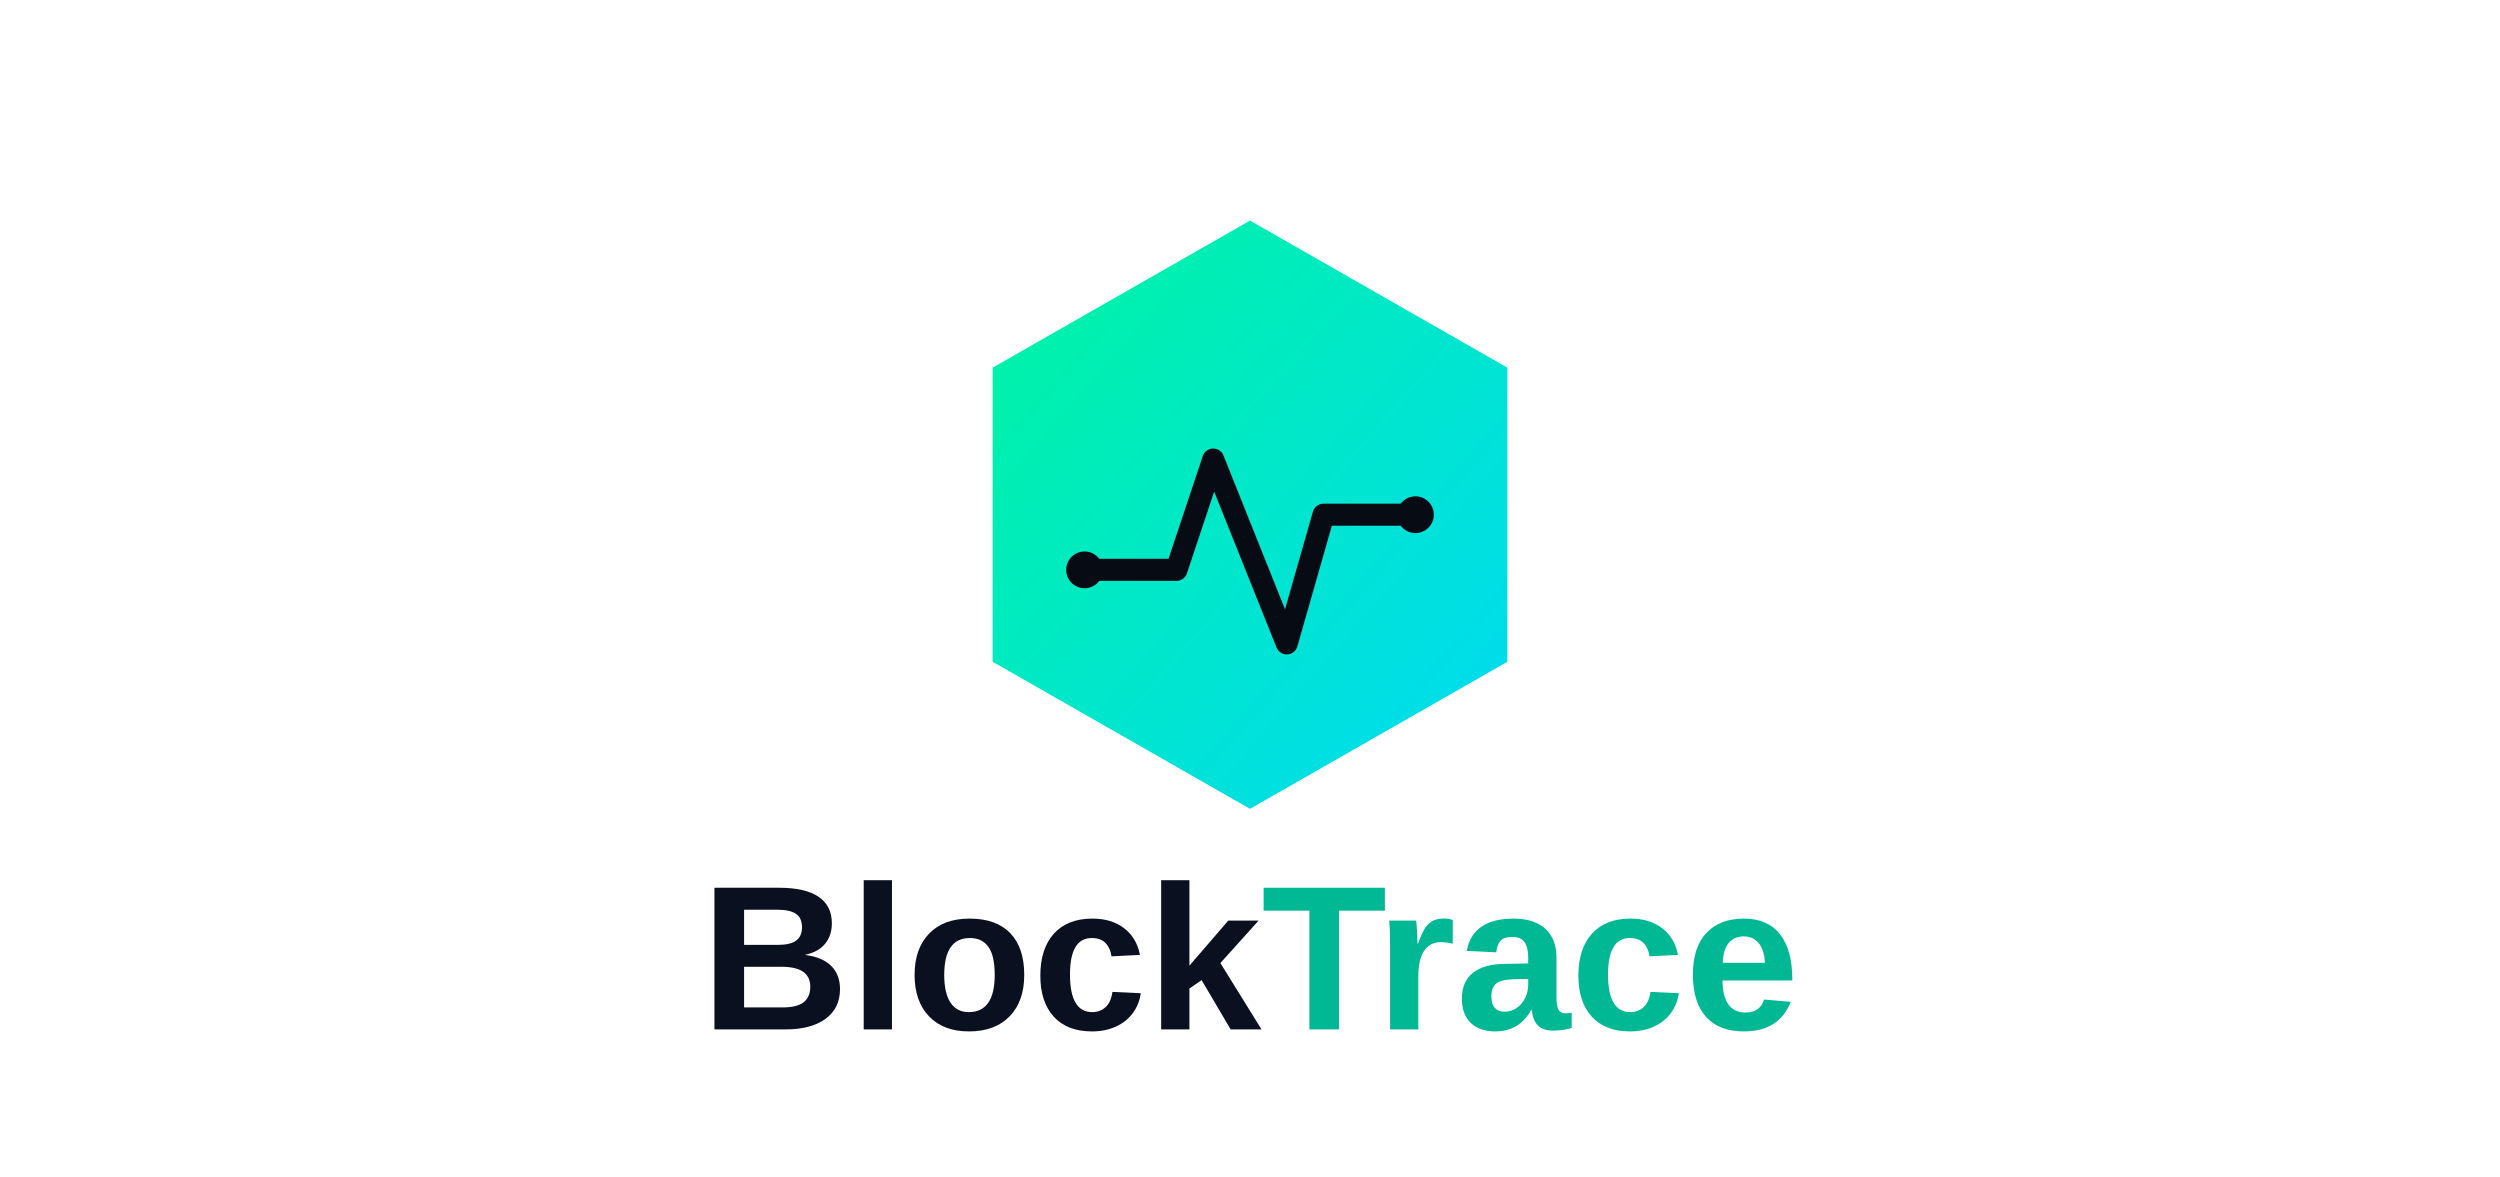
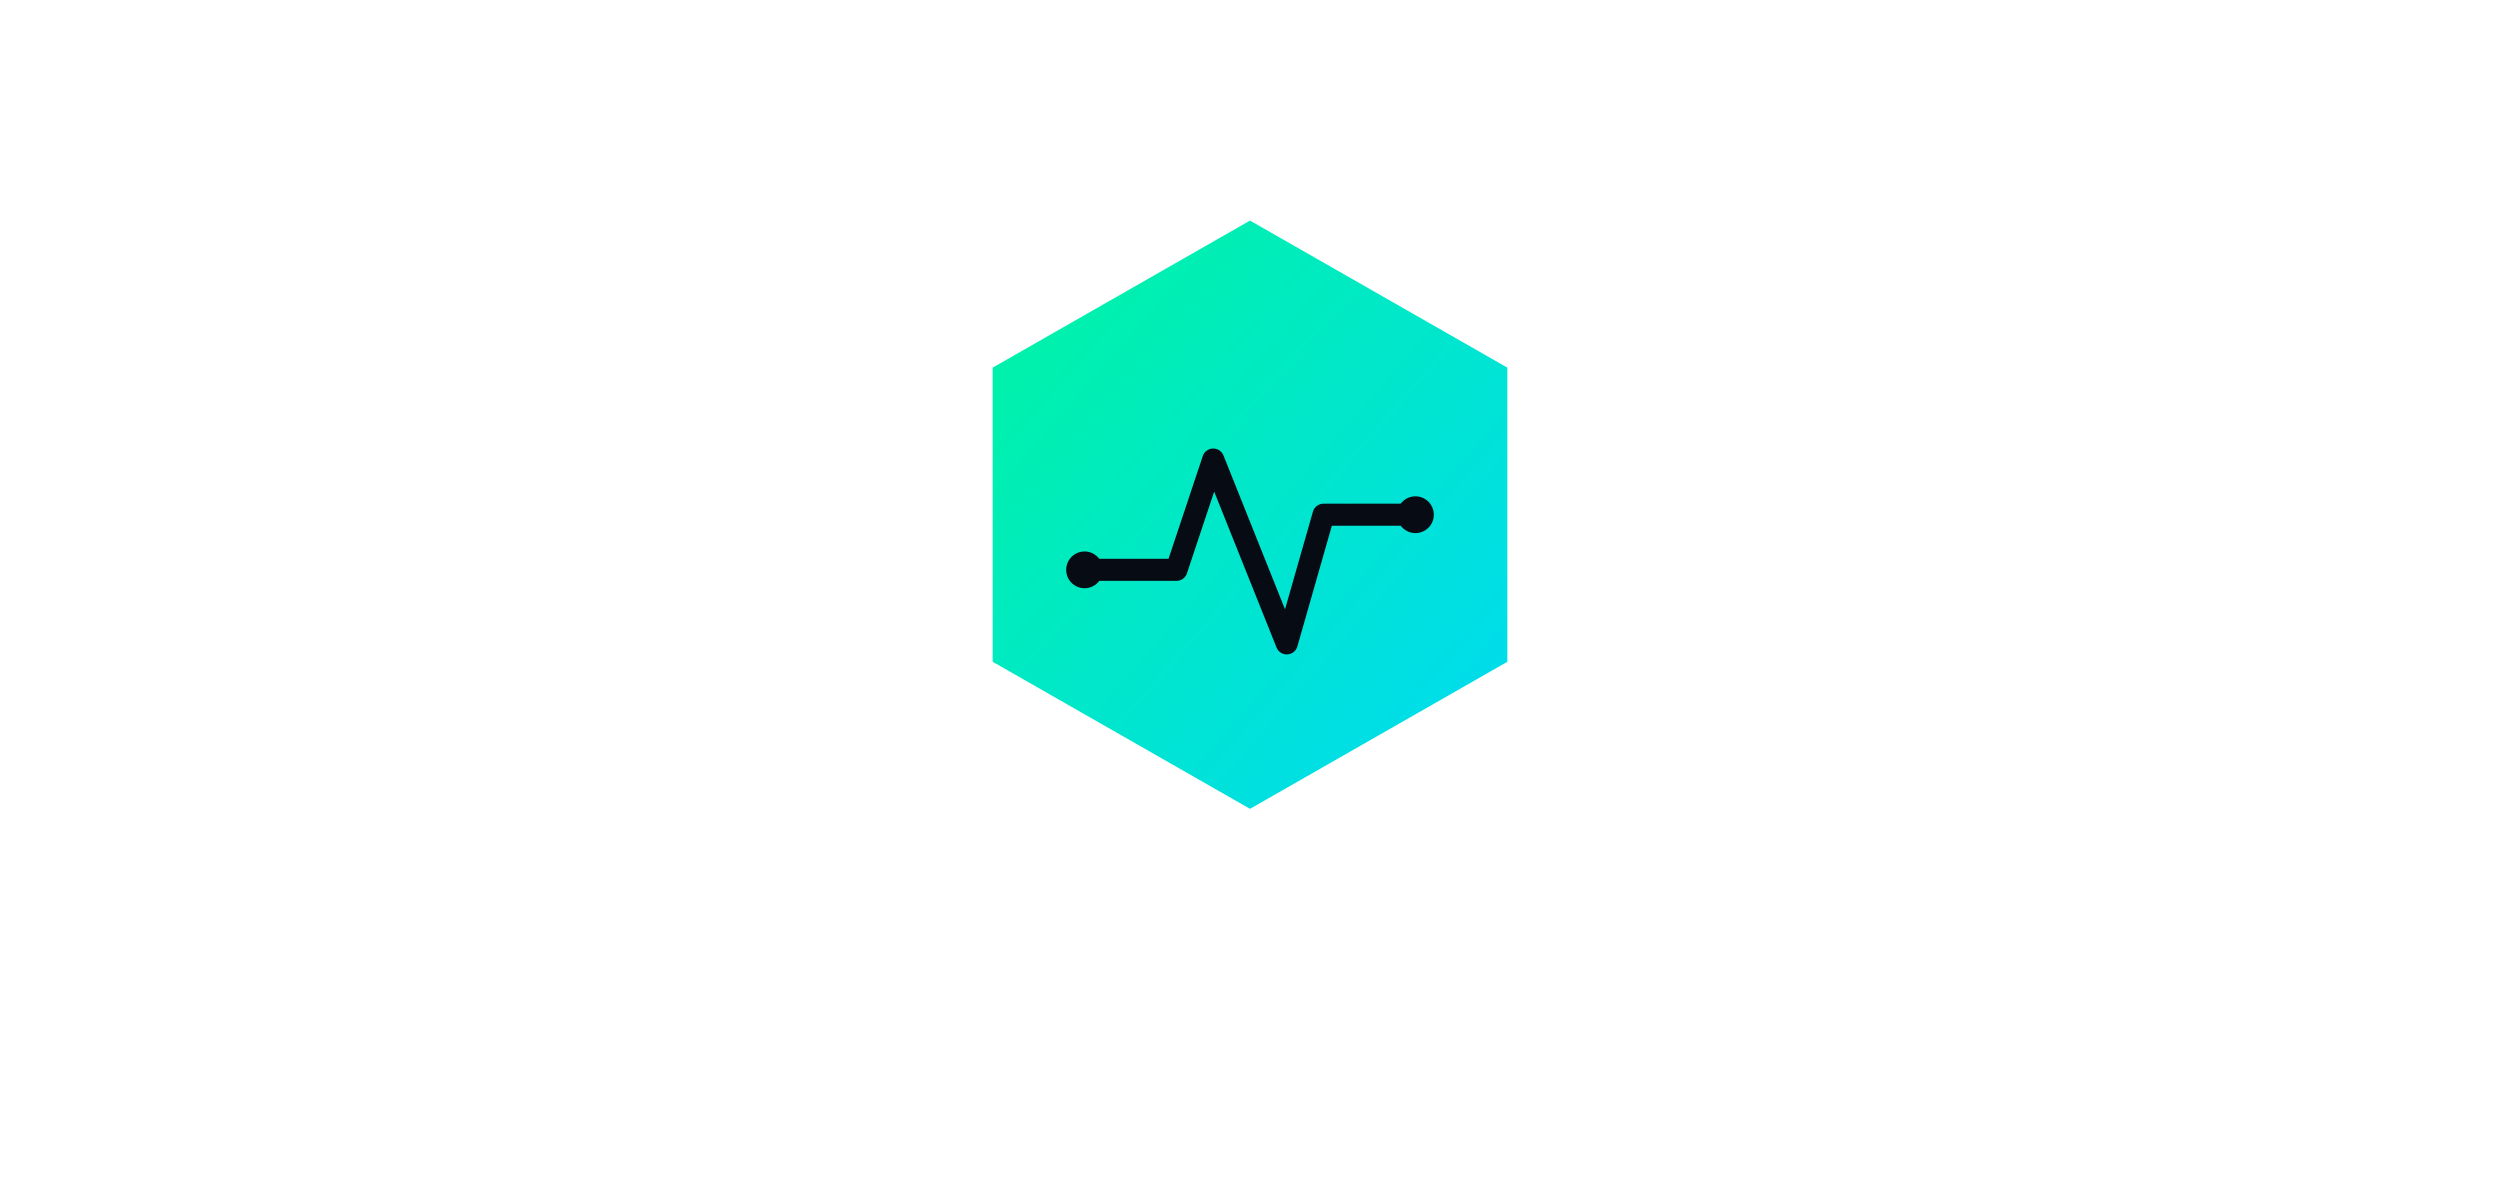
<svg xmlns="http://www.w3.org/2000/svg" width="680" height="320" viewBox="0 0 680 320" role="img">
  <defs>
    <linearGradient id="hexGrad" x1="0%" y1="0%" x2="100%" y2="100%">
      <stop offset="0%" stop-color="#00F5A0" />
      <stop offset="100%" stop-color="#00D9F5" />
    </linearGradient>
  </defs>
  <g transform="translate(260,60)">
    <polygon points="80,0 150,40 150,120 80,160 10,120 10,40" fill="url(#hexGrad)" />
    <polyline points="35,95 60,95 70,65 90,115 100,80 125,80" fill="none" stroke="#070B14" stroke-width="6" stroke-linecap="round" stroke-linejoin="round" />
    <circle cx="35" cy="95" r="5" fill="#070B14" />
    <circle cx="125" cy="80" r="5" fill="#070B14" />
  </g>
-   <text x="340" y="280" text-anchor="middle" font-family="Liberation Sans, DejaVu Sans, sans-serif" font-style="normal" font-size="56" font-weight="700" fill="#0A1020" letter-spacing="0">Block<tspan fill="#00B894">Trace</tspan>
-   </text>
</svg>
